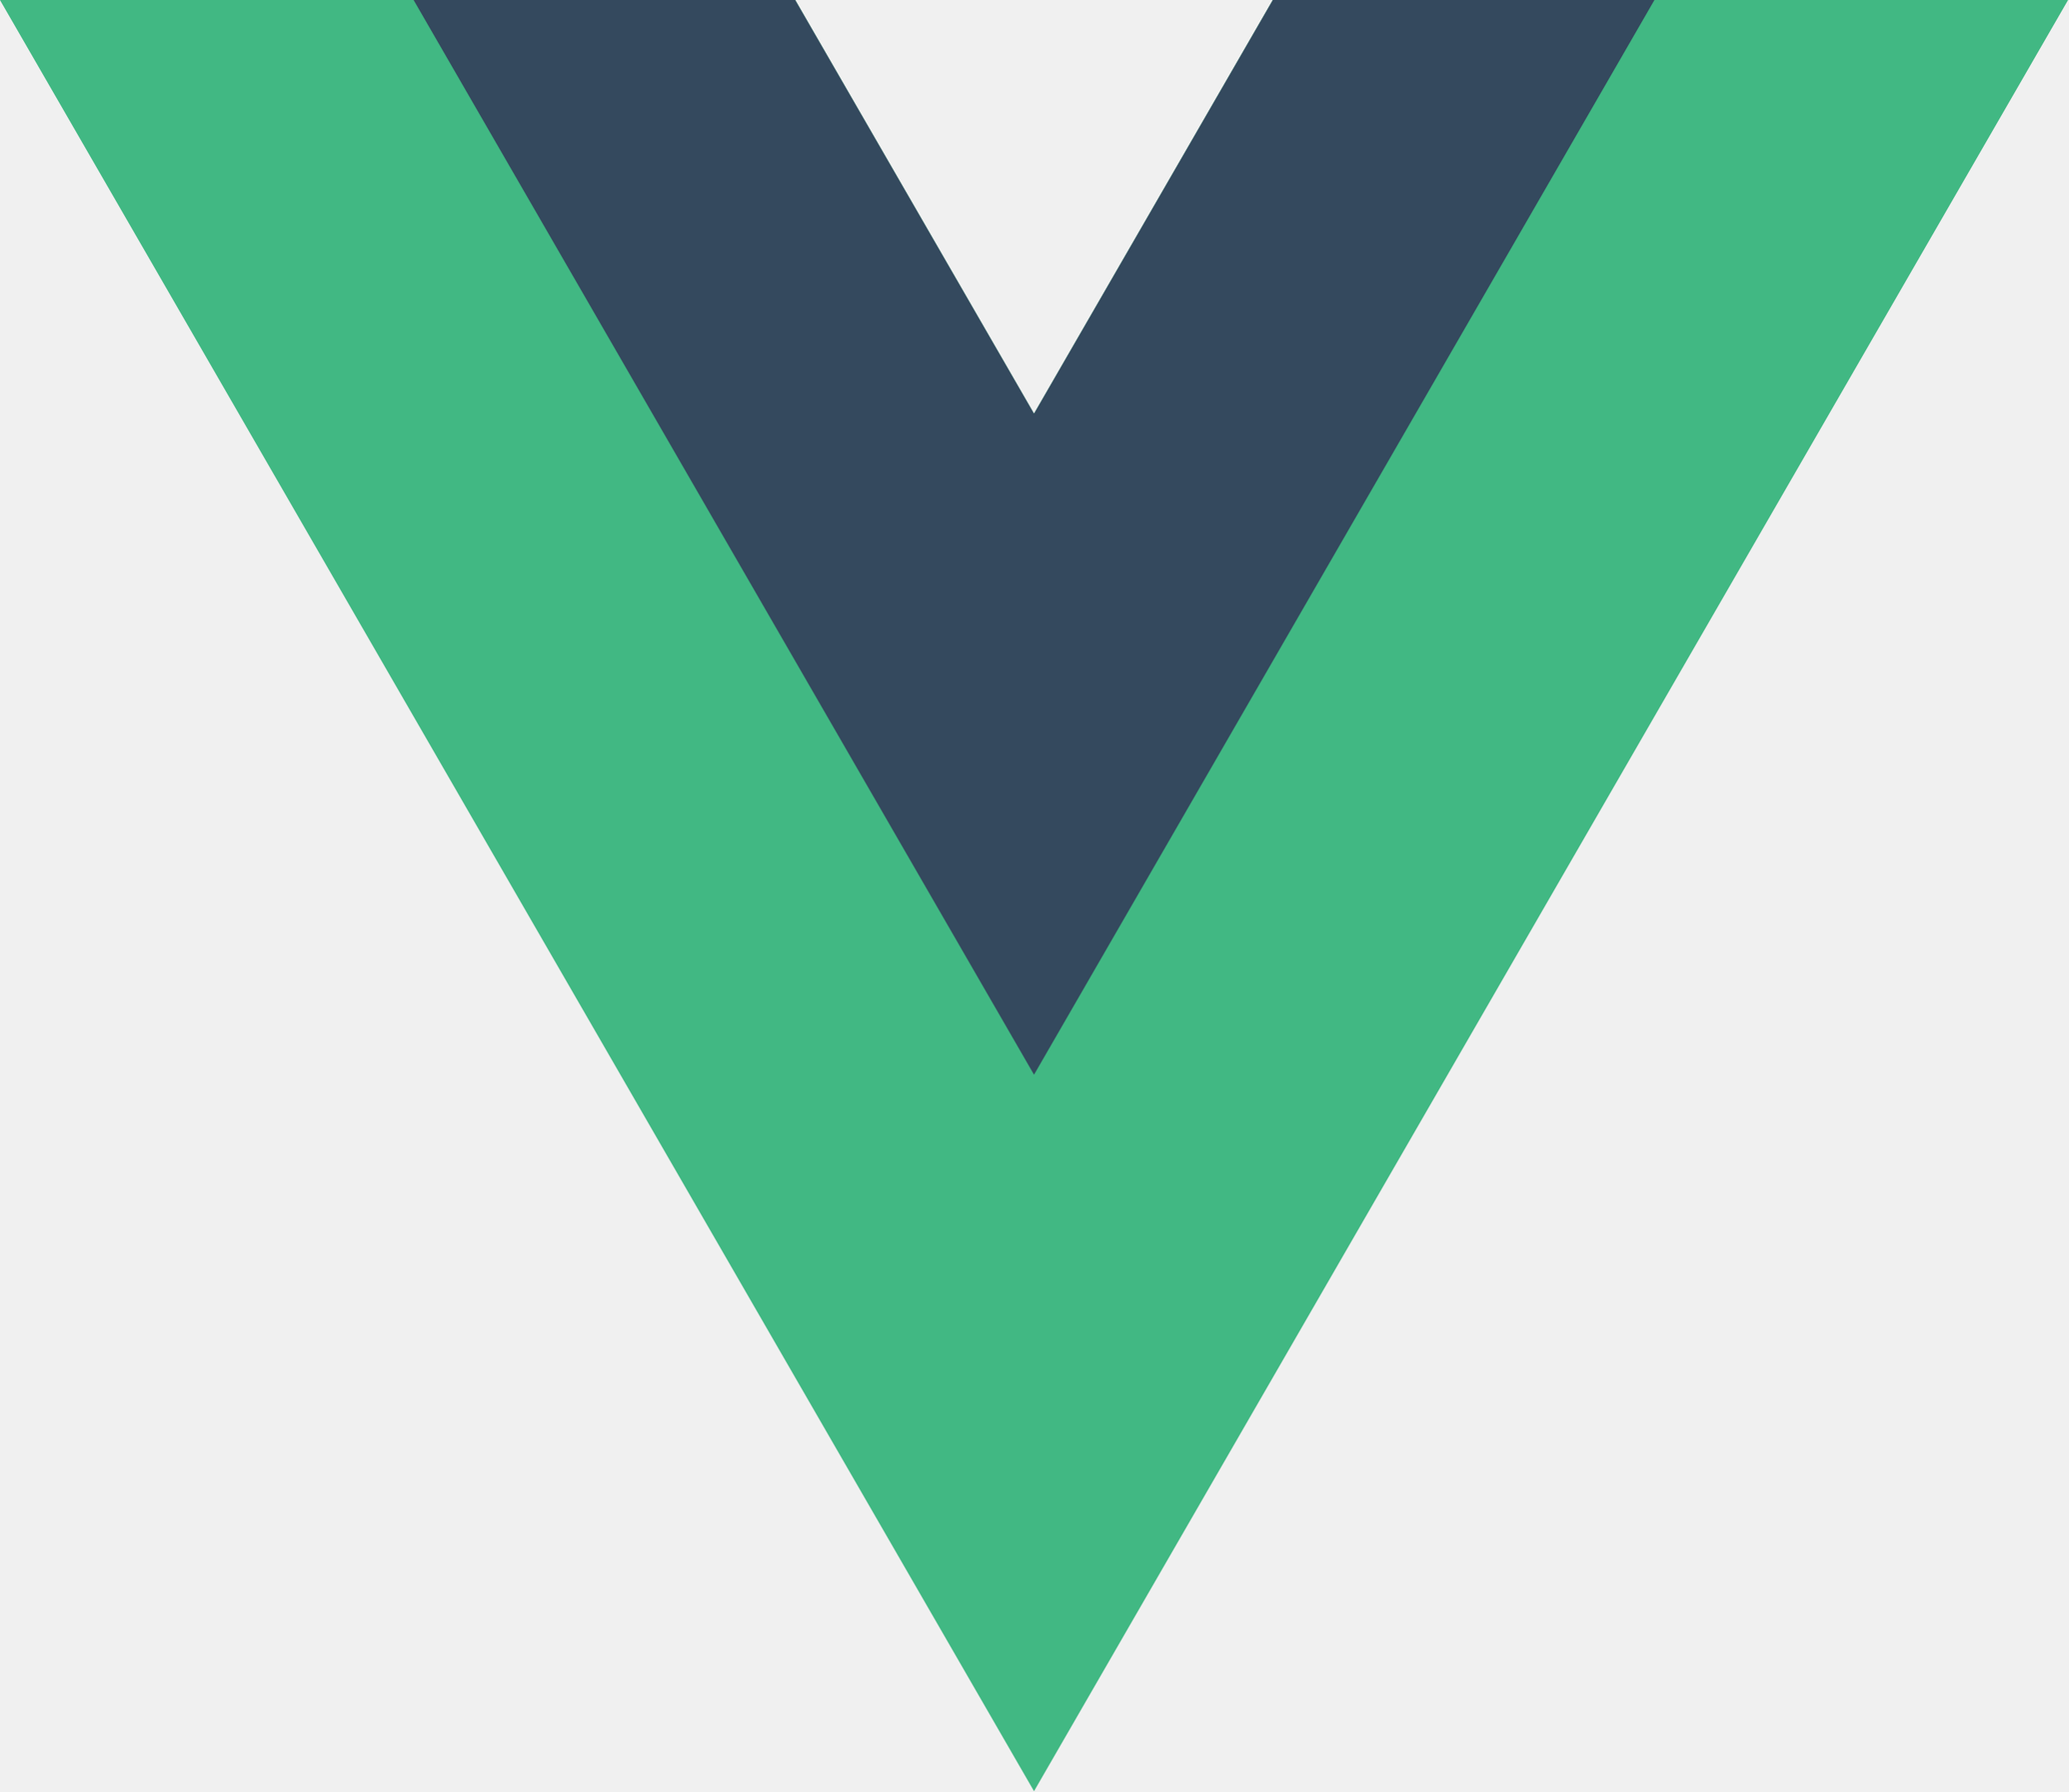
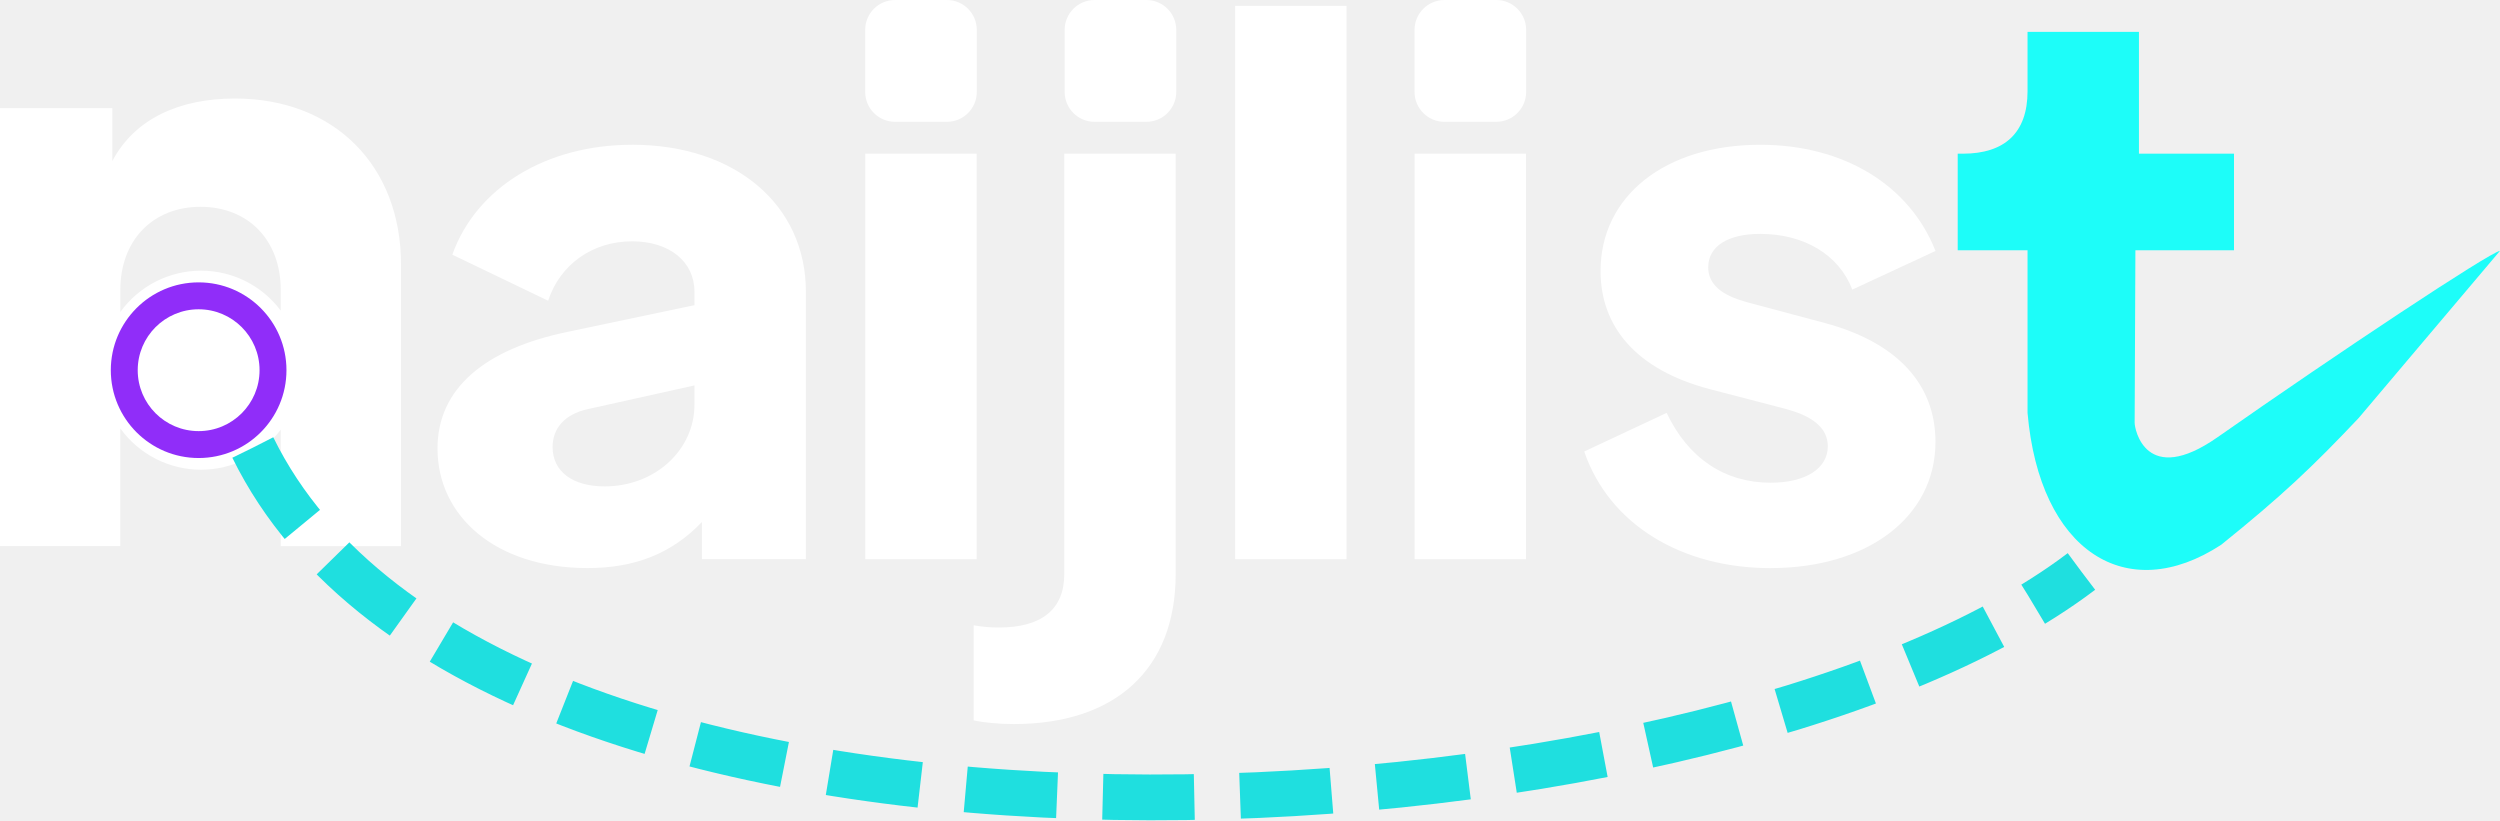
- <svg xmlns="http://www.w3.org/2000/svg" viewBox="0 0 261.76 226.69">
-   <path d="M161.096.001l-30.225 52.351L100.647.001H-.005l130.877 226.688L261.749.001z" fill="#41b883" />
-   <path d="M161.096.001l-30.225 52.351L100.647.001H52.346l78.526 136.01L209.398.001z" fill="#34495e" />
+ <svg xmlns="http://www.w3.org/2000/svg" width="281.823mm" height="92.471mm" viewBox="0 0 281.823 92.471" version="1.1" id="svg13551">
+   <defs id="defs13548" />
+   <g id="layer1" transform="translate(-11.36418,-58.96474)">
+     <g id="g8797" transform="matrix(3.296132,0,0,3.296132,-15757.847,13993.644)">
+       <path id="path8767" style="font-style:normal;font-variant:normal;font-weight:bold;font-stretch:normal;font-size:27.433px;line-height:1.25;font-family:'Plus Jakarta Display';-inkscape-font-specification:'Plus Jakarta Display, Bold';font-variant-ligatures:normal;font-variant-caps:normal;font-variant-numeric:normal;font-variant-east-asian:normal;letter-spacing:0px;word-spacing:0px;fill:#ffffff;fill-opacity:1;stroke:none;stroke-width:0.076" d="m 4792.194,-4224.216 c -1.893,0 -3.429,0.686 -4.197,2.14 v -1.811 h -3.841 v 14.978 h 4.114 v -4.026 a 3.405,3.405 0 0 0 2.76,1.415 3.405,3.405 0 0 0 2.727,-1.37 v 3.982 h 4.114 v -9.629 c 0,-3.402 -2.304,-5.679 -5.678,-5.679 z m -1.18,3.704 c 1.619,0 2.744,1.124 2.744,2.853 v 0.697 a 3.405,3.405 0 0 0 -2.727,-1.366 3.405,3.405 0 0 0 -2.76,1.414 v -0.745 c 0,-1.728 1.125,-2.853 2.744,-2.853 z" />
+       <path d="m 4805.773,-4222.634 c -2.946,0 -5.334,1.473 -6.147,3.759 l 3.277,1.575 c 0.406,-1.245 1.524,-2.032 2.87,-2.032 1.27,0 2.134,0.686 2.134,1.727 v 0.457 l -4.343,0.914 c -2.819,0.584 -4.445,1.93 -4.445,3.988 0,2.312 1.981,4.089 5.131,4.089 1.6,0 2.87,-0.483 3.912,-1.575 v 1.27 h 3.556 v -9.144 c 0,-2.972 -2.413,-5.029 -5.944,-5.029 z m -0.94,11.684 c -1.092,0 -1.778,-0.508 -1.778,-1.346 0,-0.635 0.406,-1.118 1.194,-1.295 l 3.658,-0.813 v 0.66 c 0,1.549 -1.346,2.794 -3.073,2.794 z" id="path8769" style="font-weight:bold;font-size:25.4px;line-height:1.25;font-family:'Plus Jakarta Display';-inkscape-font-specification:'Plus Jakarta Display, Bold';letter-spacing:0px;word-spacing:0px;fill:#ffffff;fill-opacity:1;stroke-width:0.265" />
+       <path d="m 4813.748,-4208.461 h 3.81 v -13.868 h -3.81 z" id="path8771" style="font-weight:bold;font-size:25.4px;line-height:1.25;font-family:'Plus Jakarta Display';-inkscape-font-specification:'Plus Jakarta Display, Bold';letter-spacing:0px;word-spacing:0px;fill:#ffffff;fill-opacity:1;stroke-width:0.265" />
+       <path d="m 4818.828,-4202.822 c 3.454,0 5.537,-1.854 5.537,-5.131 v -14.376 h -3.81 v 14.376 c 0,1.219 -0.787,1.829 -2.235,1.829 -0.305,0 -0.584,-0.025 -0.864,-0.076 v 3.251 c 0.33,0.076 0.864,0.127 1.372,0.127 z" id="path8773" style="font-weight:bold;font-size:25.4px;line-height:1.25;font-family:'Plus Jakarta Display';-inkscape-font-specification:'Plus Jakarta Display, Bold';letter-spacing:0px;word-spacing:0px;fill:#ffffff;fill-opacity:1;stroke-width:0.265" />
+       <path d="m 4826.398,-4208.461 h 3.81 v -18.923 h -3.81 z" id="path8775" style="font-weight:bold;font-size:25.4px;line-height:1.25;font-family:'Plus Jakarta Display';-inkscape-font-specification:'Plus Jakarta Display, Bold';letter-spacing:0px;word-spacing:0px;fill:#ffffff;fill-opacity:1;stroke-width:0.265" />
+       <path d="m 4832.537,-4208.461 h 3.81 v -13.868 h -3.81 z" id="path8777" style="font-weight:bold;font-size:25.4px;line-height:1.25;font-family:'Plus Jakarta Display';-inkscape-font-specification:'Plus Jakarta Display, Bold';letter-spacing:0px;word-spacing:0px;fill:#ffffff;fill-opacity:1;stroke-width:0.265" />
+       <path d="m 4844.711,-4208.156 c 3.327,0 5.639,-1.753 5.639,-4.318 0,-1.981 -1.321,-3.404 -3.785,-4.064 l -2.565,-0.686 c -0.457,-0.127 -1.422,-0.381 -1.422,-1.219 0,-0.711 0.66,-1.143 1.778,-1.143 1.499,0 2.692,0.711 3.15,1.905 l 2.845,-1.321 c -0.889,-2.261 -3.15,-3.632 -5.994,-3.632 -3.251,0 -5.461,1.752 -5.461,4.318 0,1.905 1.219,3.378 3.734,4.039 l 2.438,0.635 c 0.483,0.127 1.6,0.406 1.6,1.321 0,0.762 -0.762,1.245 -1.956,1.245 -1.575,0 -2.819,-0.838 -3.556,-2.388 l -2.819,1.321 c 0.864,2.514 3.353,3.988 6.375,3.988 z" id="path8779" style="font-weight:bold;font-size:25.4px;line-height:1.25;font-family:'Plus Jakarta Display';-inkscape-font-specification:'Plus Jakarta Display, Bold';letter-spacing:0px;word-spacing:0px;fill:#ffffff;fill-opacity:1;stroke-width:0.265" />
+       <path d="m 4864.823,-4213.288 4.834,-5.718 c -0.356,0.051 -5.547,3.494 -9.655,6.371 -2.465,1.727 -2.845,-0.285 -2.84,-0.493 l 0.026,-5.899 h 3.372 v -3.302 h -3.251 v -4.166 h -3.81 v 2.032 c 0,1.423 -0.787,2.134 -2.21,2.134 h -0.178 v 3.302 h 2.388 v 5.563 c 0.411,4.736 3.387,6.629 6.626,4.508 2.065,-1.662 3.149,-2.69 4.698,-4.332 z" id="path8781" style="font-weight:bold;font-size:25.4px;line-height:1.25;font-family:'Plus Jakarta Display';-inkscape-font-specification:'Plus Jakarta Display, Bold';letter-spacing:0px;word-spacing:0px;fill:#1dfdf9;fill-opacity:1;stroke:none;stroke-width:0.265;stroke-opacity:1" />
+       <g id="g8787" transform="matrix(0.4566937,0,0,0.4566937,2440.586,-2660.859)" style="font-weight:bold;font-size:25.4px;line-height:1.25;font-family:'Plus Jakarta Display';-inkscape-font-specification:'Plus Jakarta Display, Bold';letter-spacing:0px;word-spacing:0px;stroke-width:0.265">
+         <circle style="fill:#902df9;fill-opacity:1;fill-rule:evenodd;stroke:none;stroke-width:0.07;stroke-opacity:1" id="circle8783" cx="5146.477" cy="-3402.861" r="6.577" />
+         <circle style="fill:#ffffff;fill-opacity:1;fill-rule:evenodd;stroke-width:0.049" id="circle8785" cx="5146.477" cy="-3402.861" r="4.562" />
+       </g>
+       <path style="font-weight:bold;font-size:25.4px;line-height:1.25;font-family:'Plus Jakarta Display';-inkscape-font-specification:'Plus Jakarta Display, Bold';letter-spacing:0px;word-spacing:0px;fill:none;fill-opacity:1;stroke:#1fdfdf;stroke-width:1.565;stroke-linecap:butt;stroke-linejoin:miter;stroke-dasharray:3.13, 1.565;stroke-dashoffset:0;stroke-opacity:1" d="m 4792.805,-4212.275 c 8.059,16.434 49.637,14.019 62.534,4.237" id="path8789" />
+       <rect style="font-weight:bold;font-size:25.4px;line-height:1.25;font-family:'Plus Jakarta Display';-inkscape-font-specification:'Plus Jakarta Display, Bold';letter-spacing:0px;word-spacing:0px;fill:#ffffff;fill-opacity:1;fill-rule:evenodd;stroke:none;stroke-width:0.117;stroke-miterlimit:4;stroke-dasharray:0.233, 0.117;stroke-dashoffset:0;stroke-opacity:1" id="rect8791" width="3.817" height="4.166" x="4813.746" y="-4227.585" ry="1.023" />
+       <rect style="font-weight:bold;font-size:25.4px;line-height:1.25;font-family:'Plus Jakarta Display';-inkscape-font-specification:'Plus Jakarta Display, Bold';letter-spacing:0px;word-spacing:0px;fill:#ffffff;fill-opacity:1;fill-rule:evenodd;stroke:none;stroke-width:0.117;stroke-miterlimit:4;stroke-dasharray:0.233, 0.117;stroke-dashoffset:0;stroke-opacity:1" id="rect8793" width="3.817" height="4.166" x="4820.568" y="-4227.585" ry="1.023" />
+       <rect style="font-weight:bold;font-size:25.4px;line-height:1.25;font-family:'Plus Jakarta Display';-inkscape-font-specification:'Plus Jakarta Display, Bold';letter-spacing:0px;word-spacing:0px;fill:#ffffff;fill-opacity:1;fill-rule:evenodd;stroke:none;stroke-width:0.117;stroke-miterlimit:4;stroke-dasharray:0.233, 0.117;stroke-dashoffset:0;stroke-opacity:1" id="rect8795" width="3.817" height="4.166" x="4832.534" y="-4227.585" ry="1.023" />
+     </g>
+   </g>
</svg>
